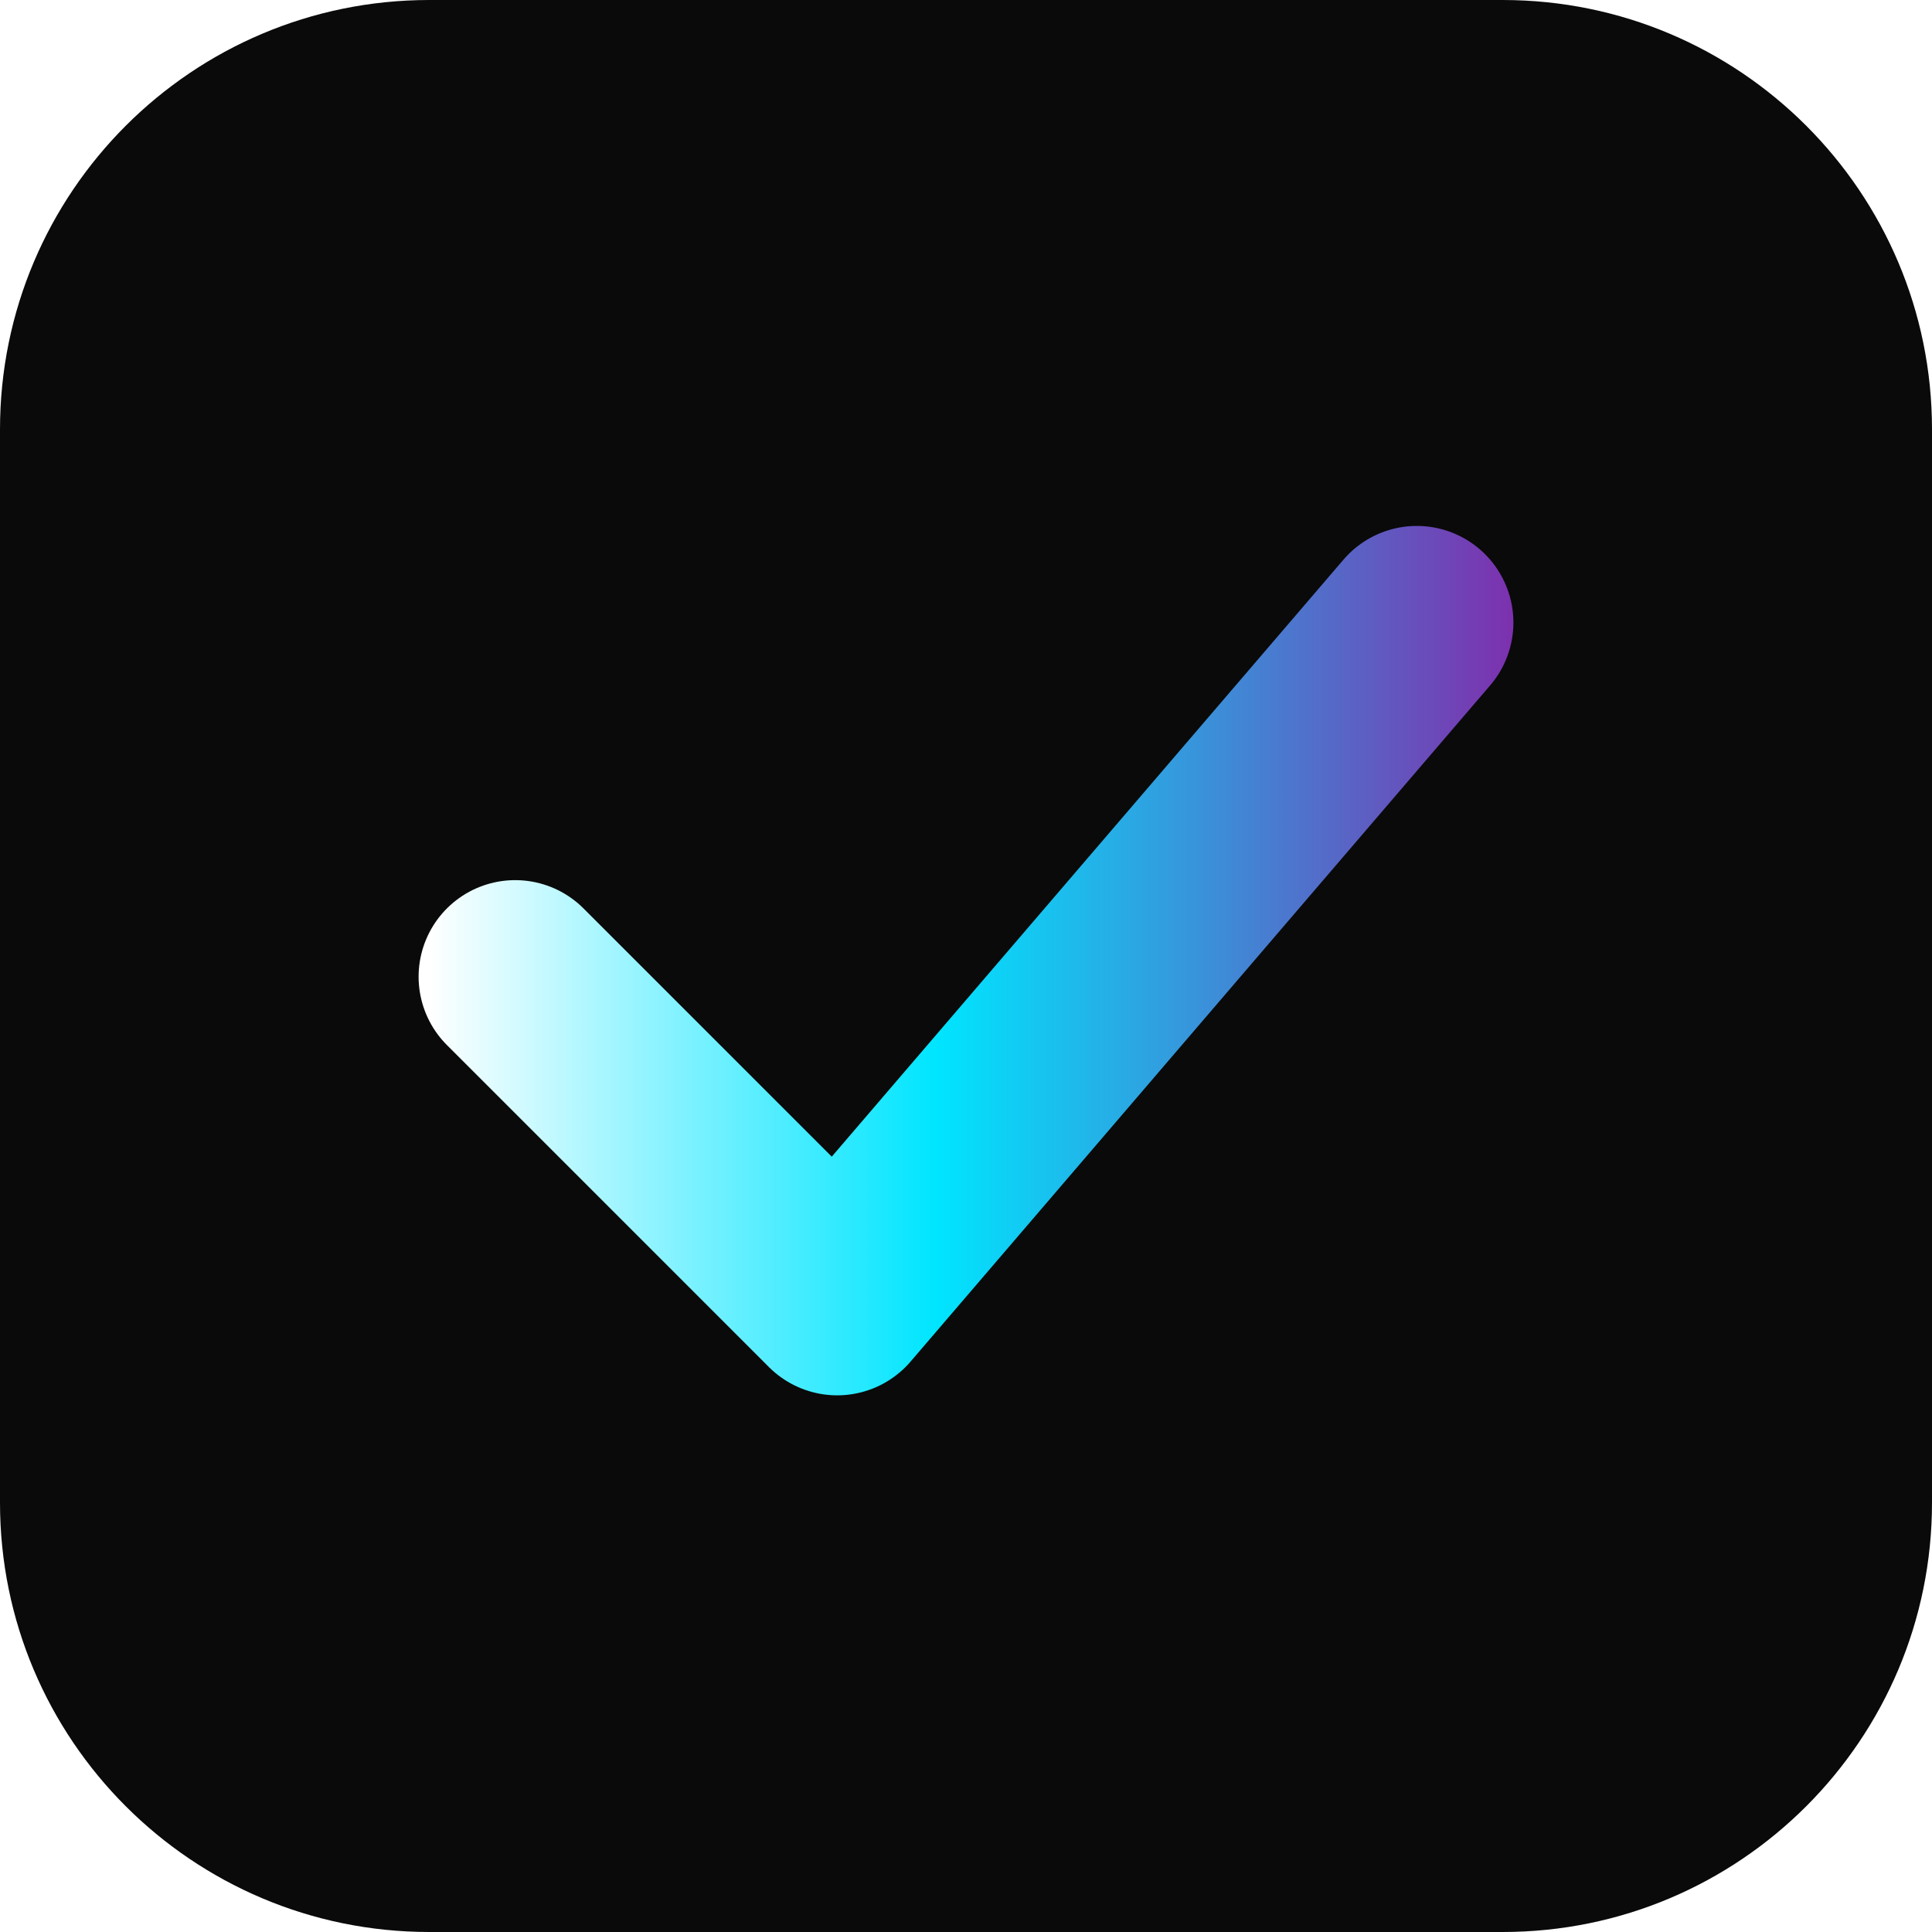
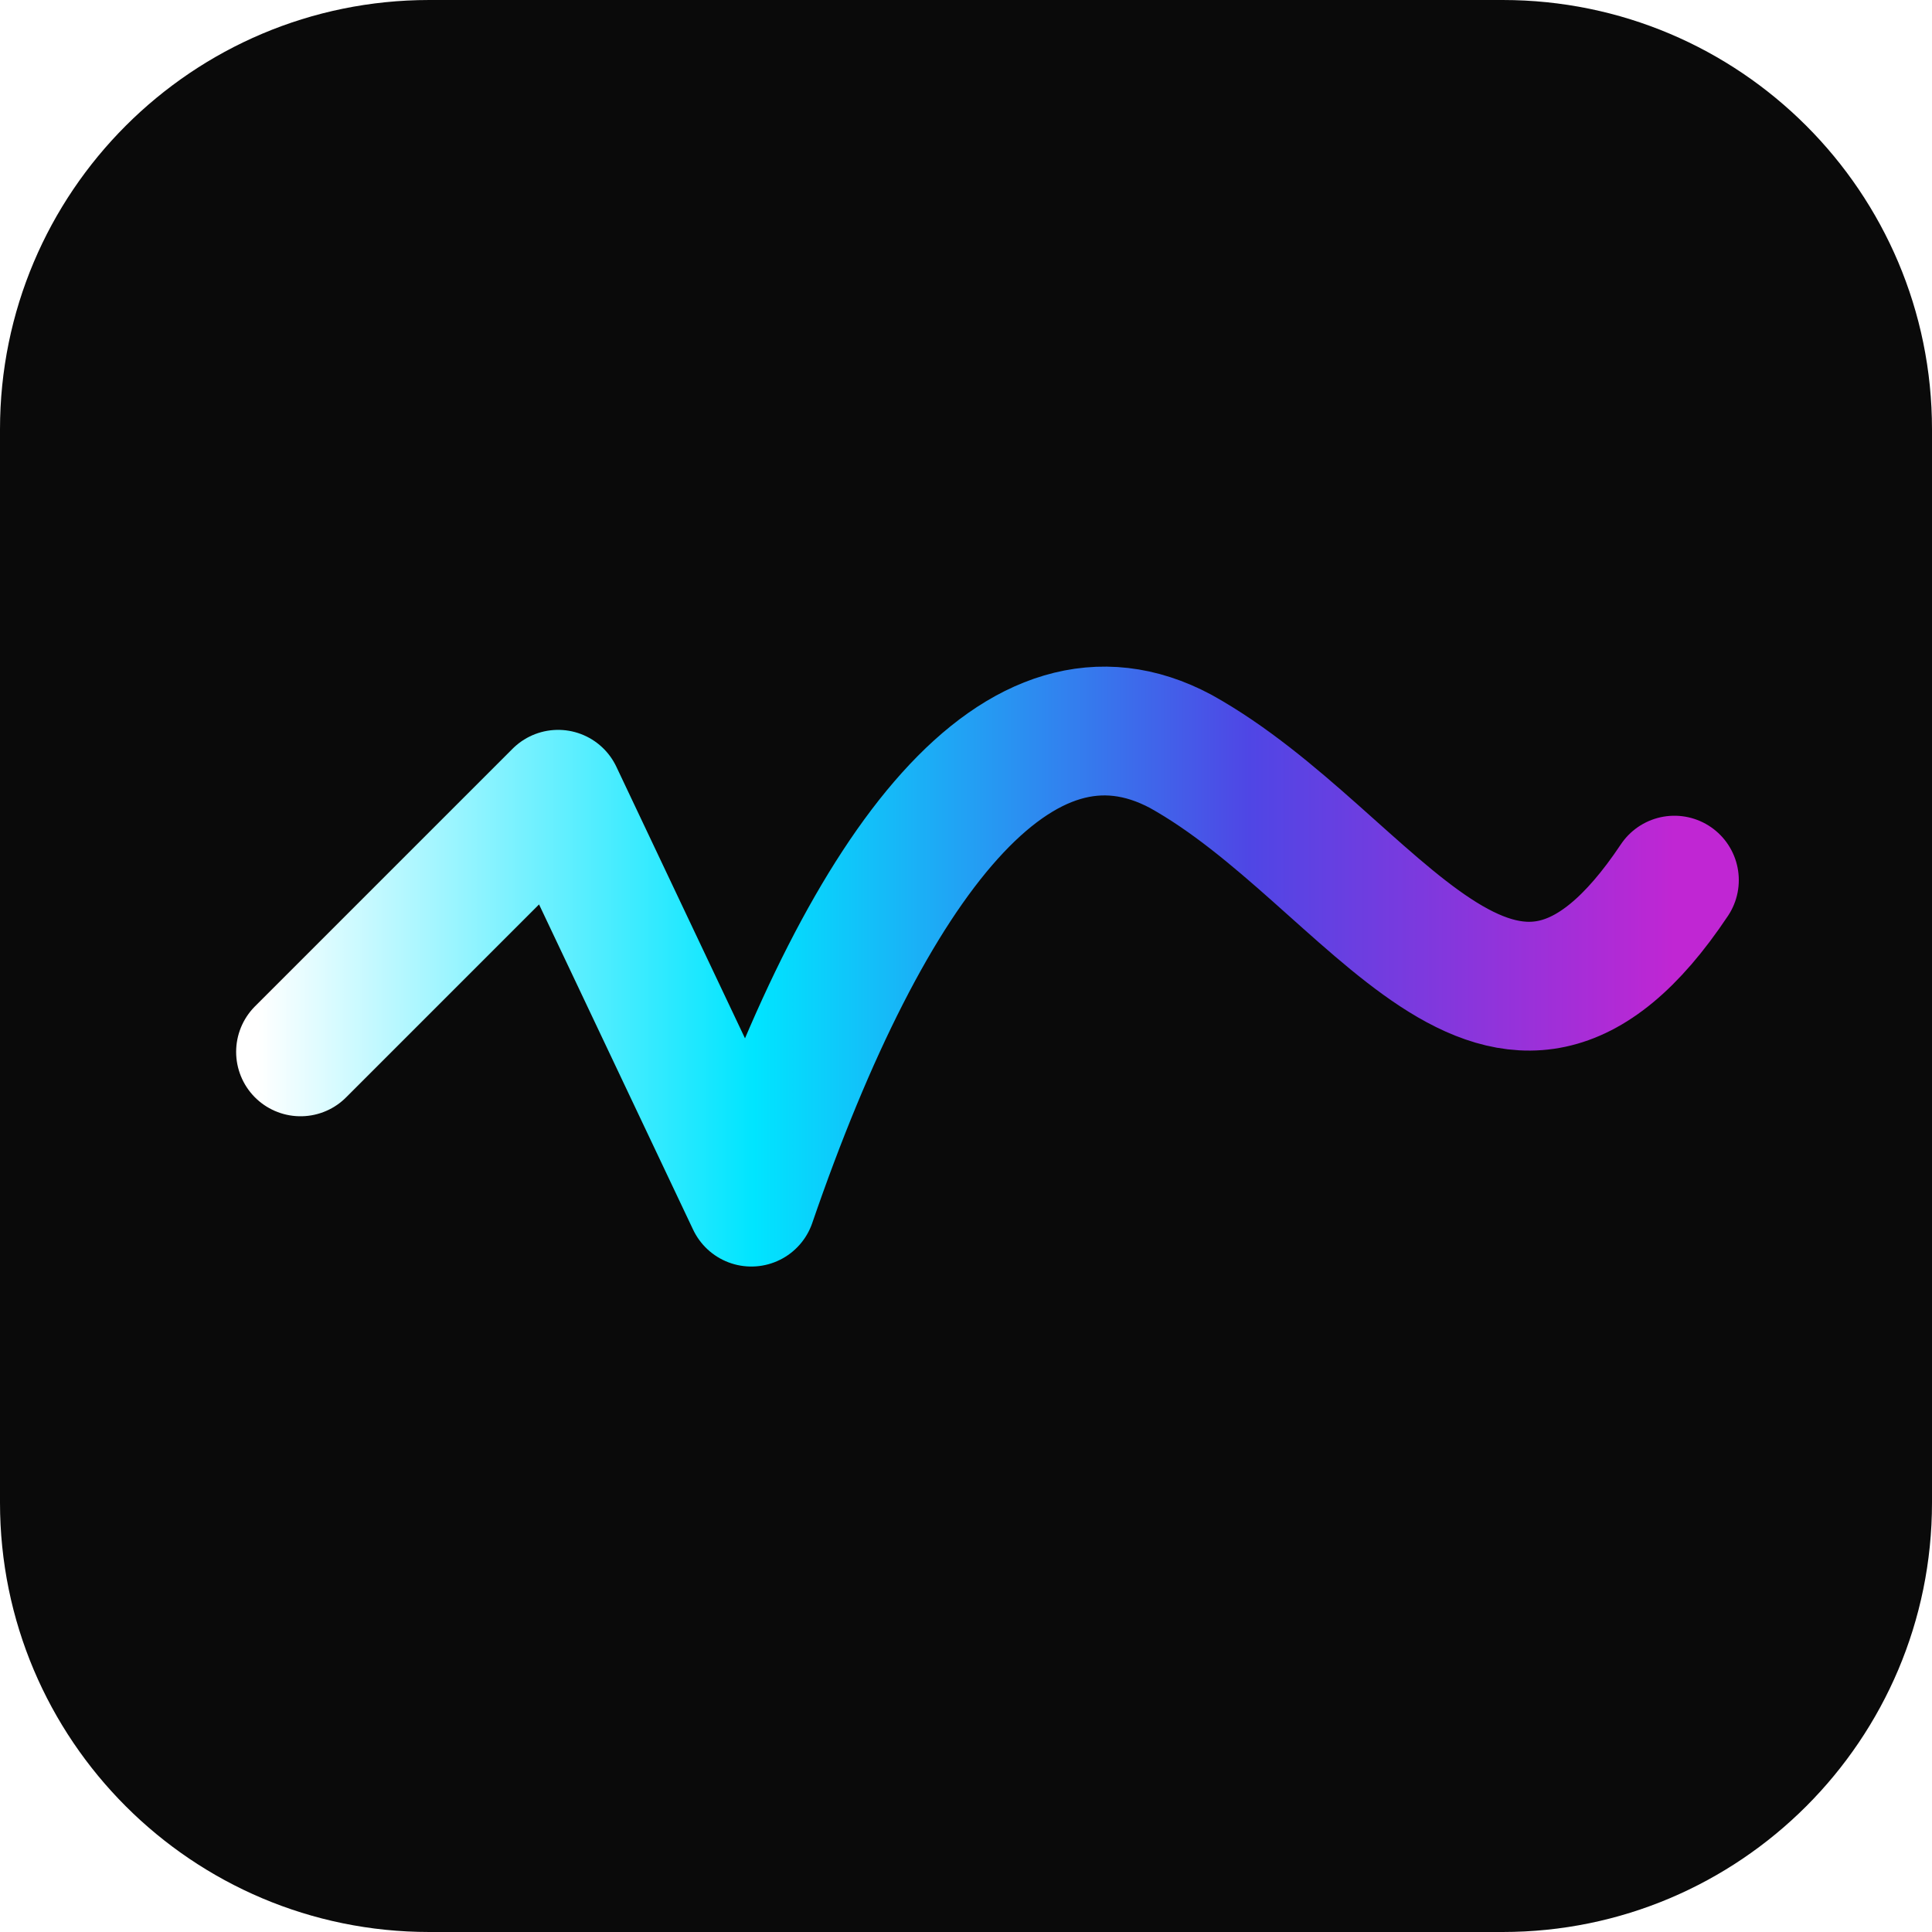
<svg xmlns="http://www.w3.org/2000/svg" viewBox="0 0 180 180" fill="none">
+   <rect width="180" height="180" rx="40" fill="#0A0A0A" />
  <defs>
-     <linearGradient id="check" x1="40" y1="90" x2="145" y2="90" gradientUnits="userSpaceOnUse">
+     <linearGradient id="wave" x1="24" y1="90" x2="156" y2="90" gradientUnits="userSpaceOnUse">
      <stop offset="0%" stop-color="#FFFFFF" />
-       <stop offset="45%" stop-color="#00E5FF" />
-       <stop offset="100%" stop-color="#8623A8" />
+       <stop offset="35%" stop-color="#00E5FF" />
+       <stop offset="70%" stop-color="#4F46E5" />
+       <stop offset="100%" stop-color="#C026D3" />
    </linearGradient>
  </defs>
-   <rect width="180" height="180" rx="40" fill="#0A0A0A" />
-   <path d="M48 91 L78 121 L132 58" stroke="url(#check)" stroke-width="18" stroke-linecap="round" stroke-linejoin="round" />
+   <path d="M28 98 L52 74 L70 112 C81 80 95 62 110 70 C128 80 140 106 156 82" stroke="url(#wave)" stroke-width="12" stroke-linecap="round" stroke-linejoin="round" fill="none" />
</svg>
